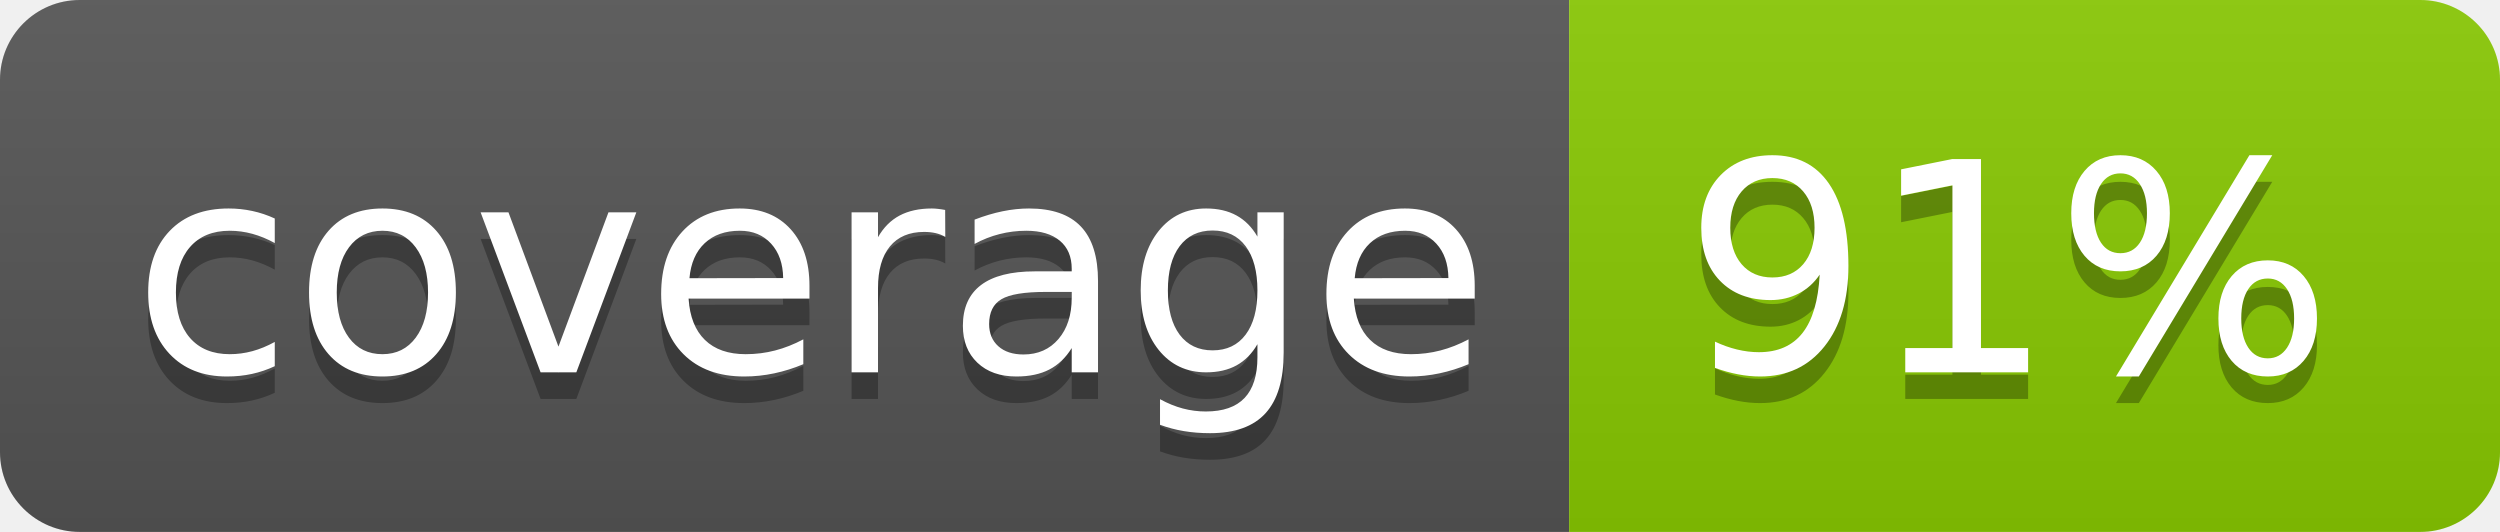
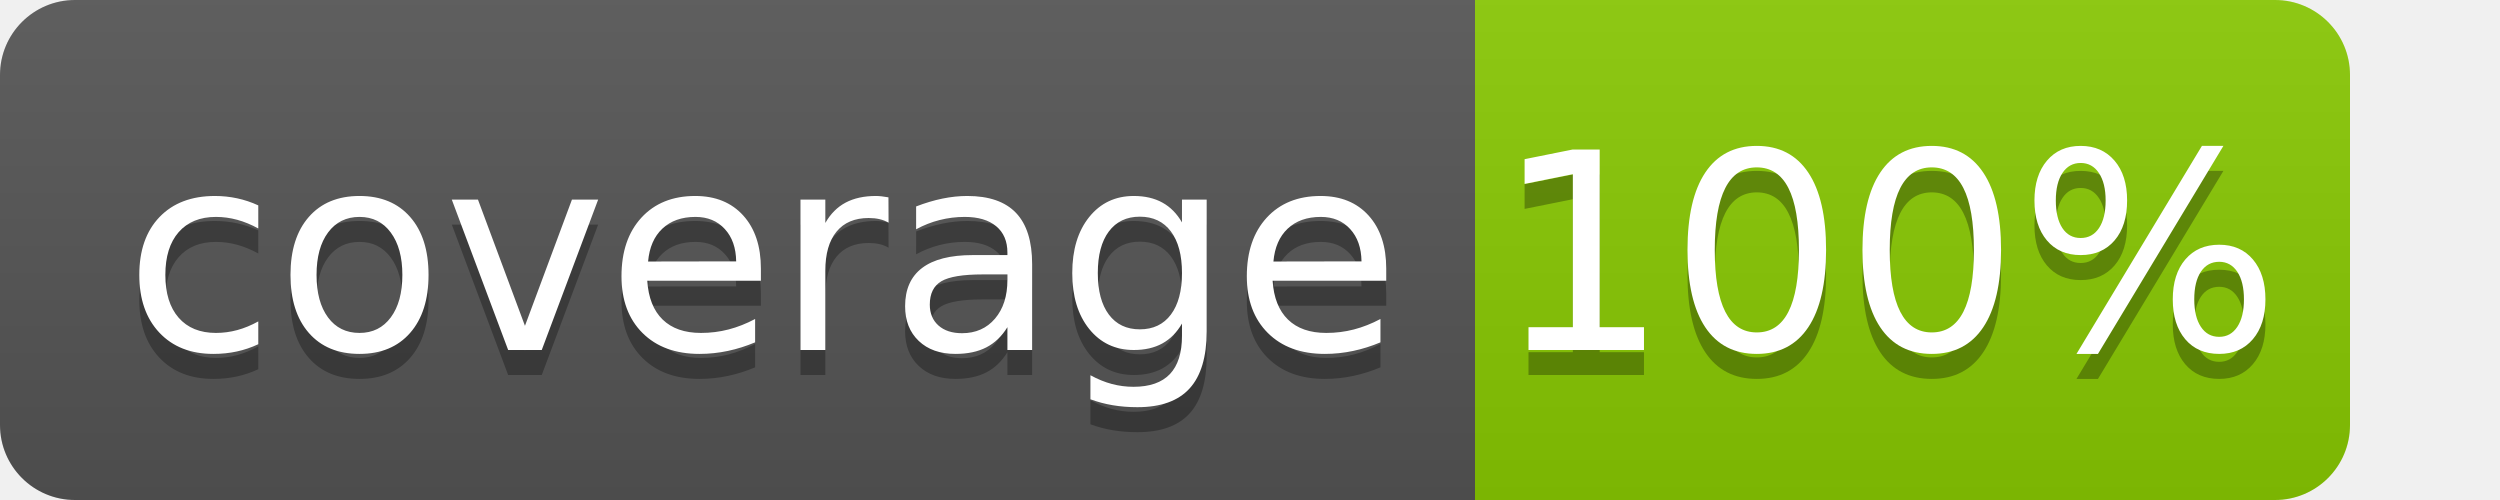
- <svg xmlns="http://www.w3.org/2000/svg" width="94" height="20">
+ <svg xmlns="http://www.w3.org/2000/svg" width="100" height="20">
  <linearGradient id="b" x2="0" y2="100%">
    <stop offset="0" stop-color="#bbb" stop-opacity=".1" />
    <stop offset="1" stop-opacity=".1" />
  </linearGradient>
  <clipPath id="a">
    <rect width="94" height="20" rx="3" fill="#fff" />
  </clipPath>
  <g clip-path="url(#a)">
    <path fill="#555" d="M0 0h59v20H0z" />
    <path fill="#89ca02" d="M59 0h35v20H59z" />
    <path fill="url(#b)" d="M0 0h94v20H0z" />
  </g>
  <g fill="#fff" text-anchor="middle" font-family="DejaVu Sans,Verdana,Geneva,sans-serif" font-size="110">
    <text x="305" y="150" fill="#010101" fill-opacity=".3" transform="scale(.1)" textLength="490">coverage</text>
    <text x="305" y="140" transform="scale(.1)" textLength="490">coverage</text>
-     <text x="755" y="150" fill="#010101" fill-opacity=".3" transform="scale(.1)" textLength="250">91%</text>
-     <text x="755" y="140" transform="scale(.1)" textLength="250">91%</text>
+     <text x="755" y="150" fill="#010101" fill-opacity=".3" transform="scale(.1)" textLength="250">100%</text>
+     <text x="755" y="140" transform="scale(.1)" textLength="250">100%</text>
  </g>
</svg>
